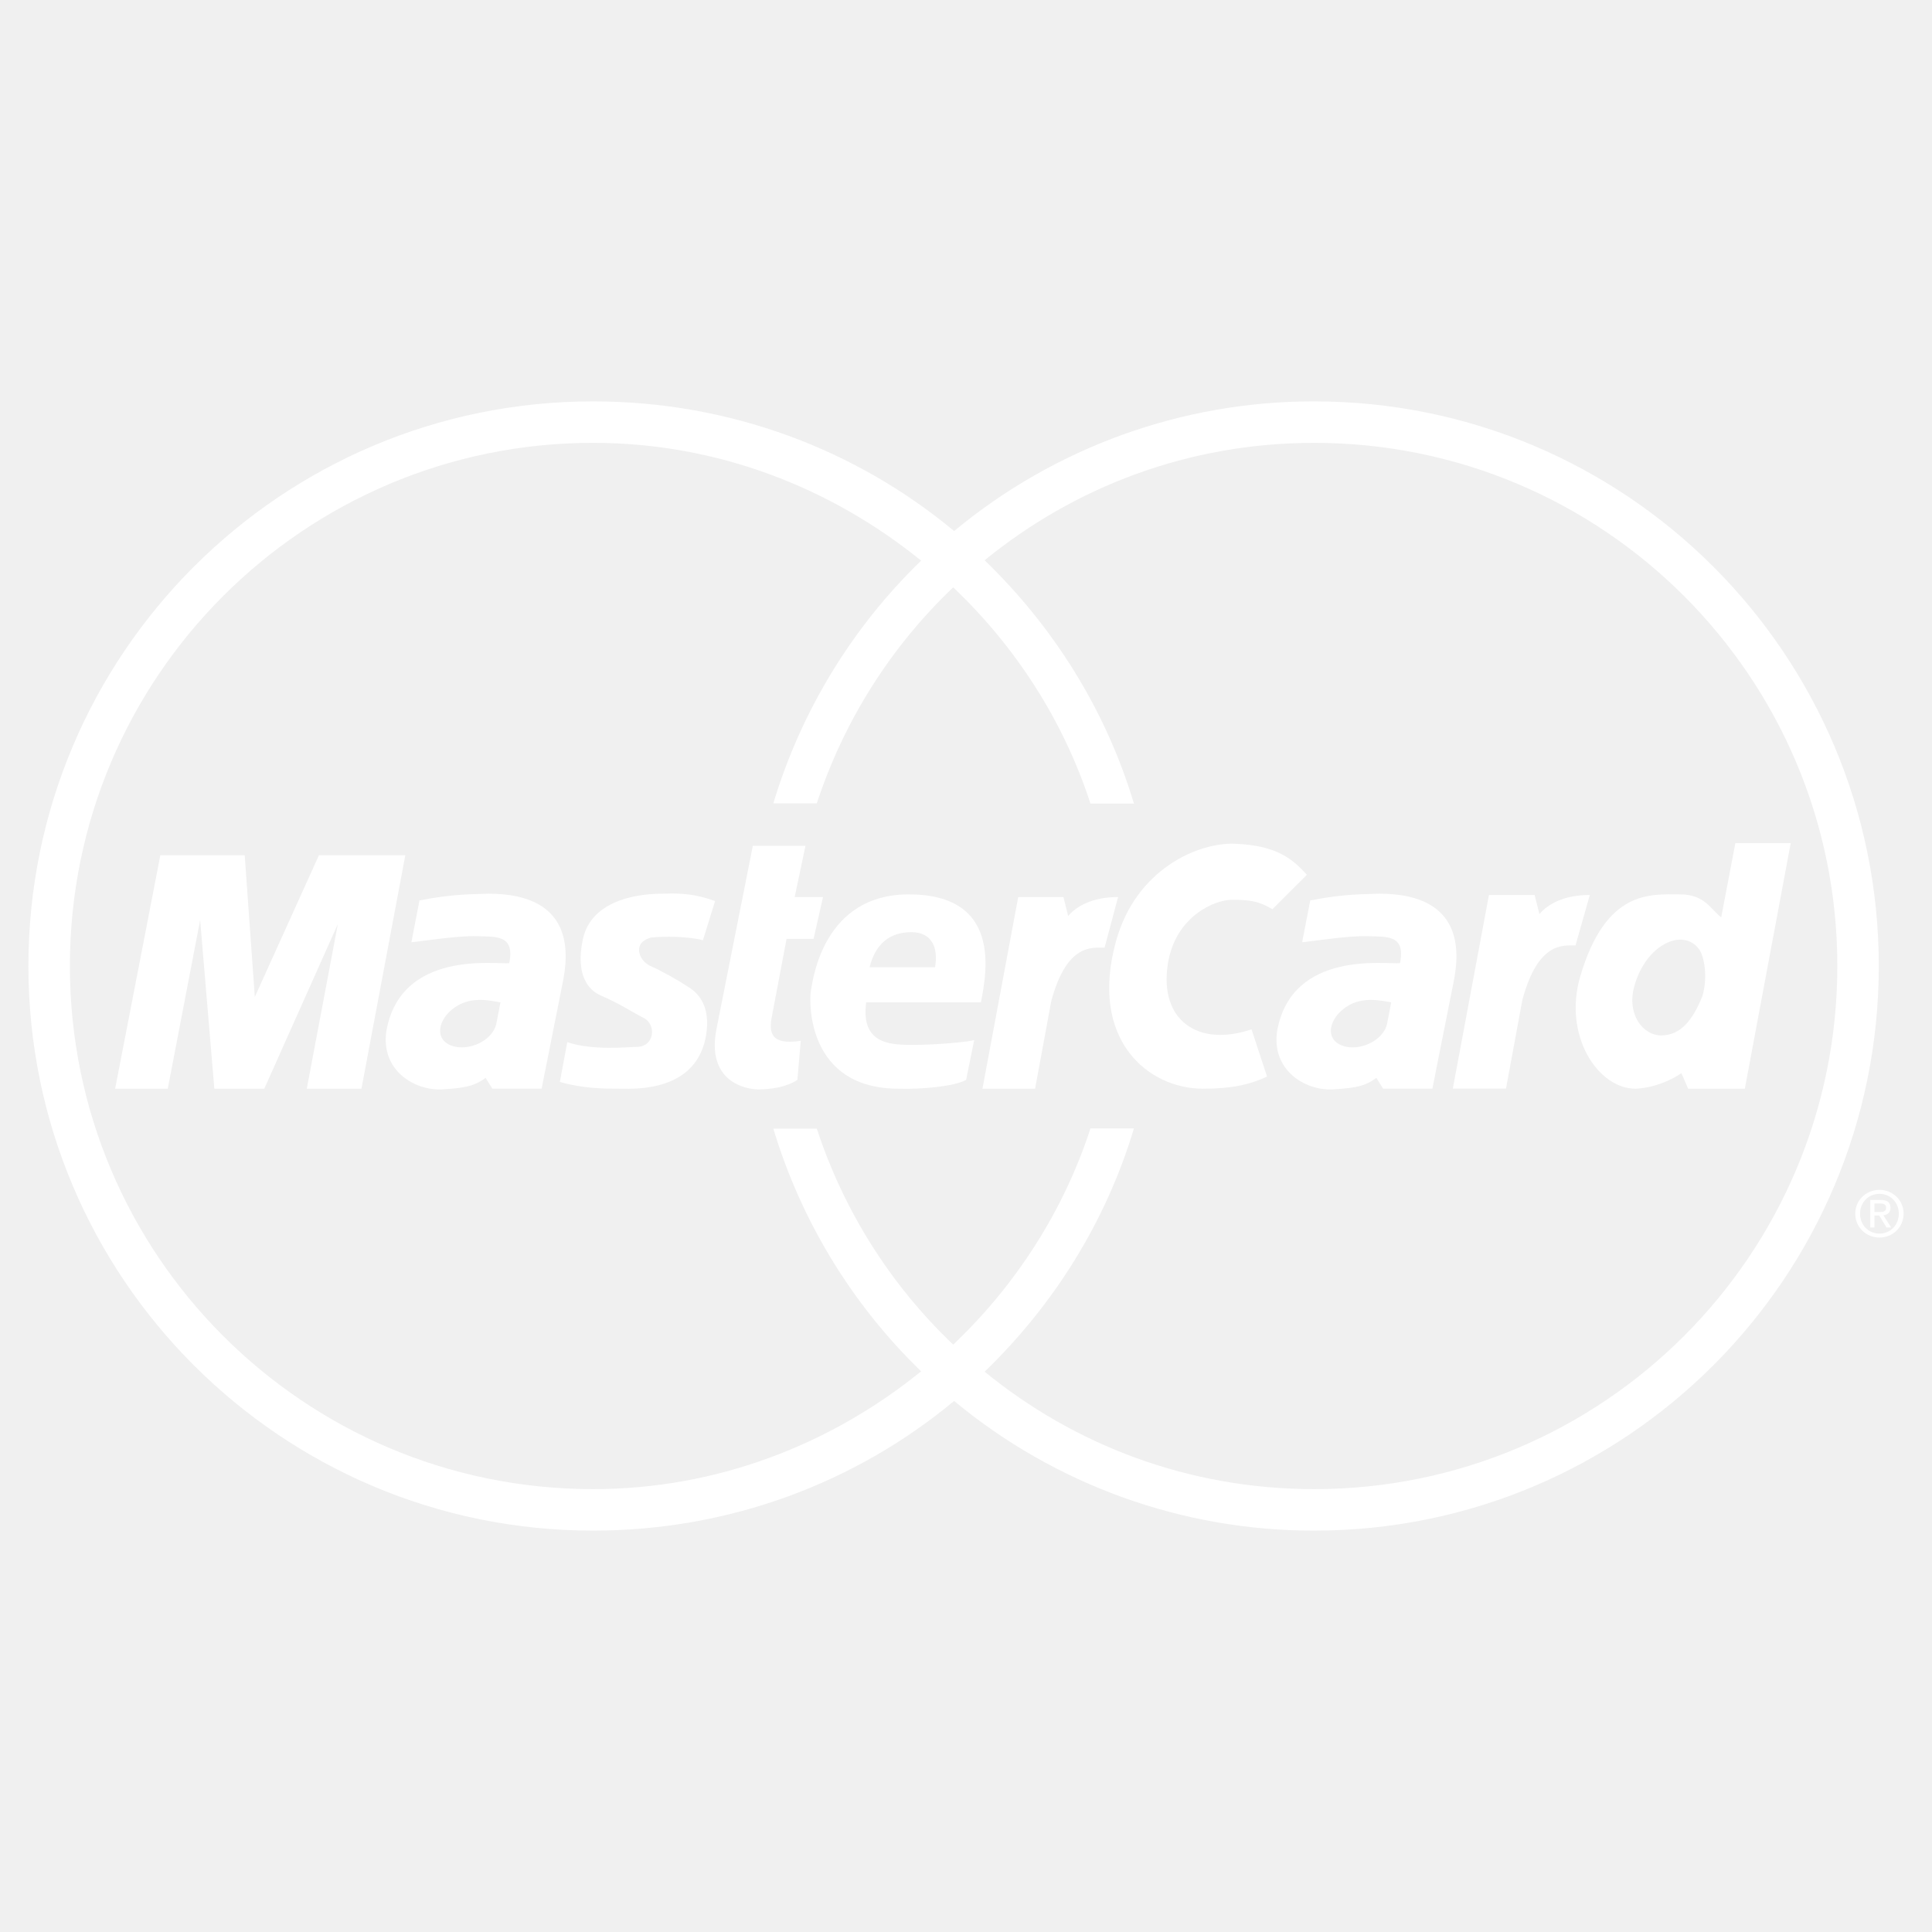
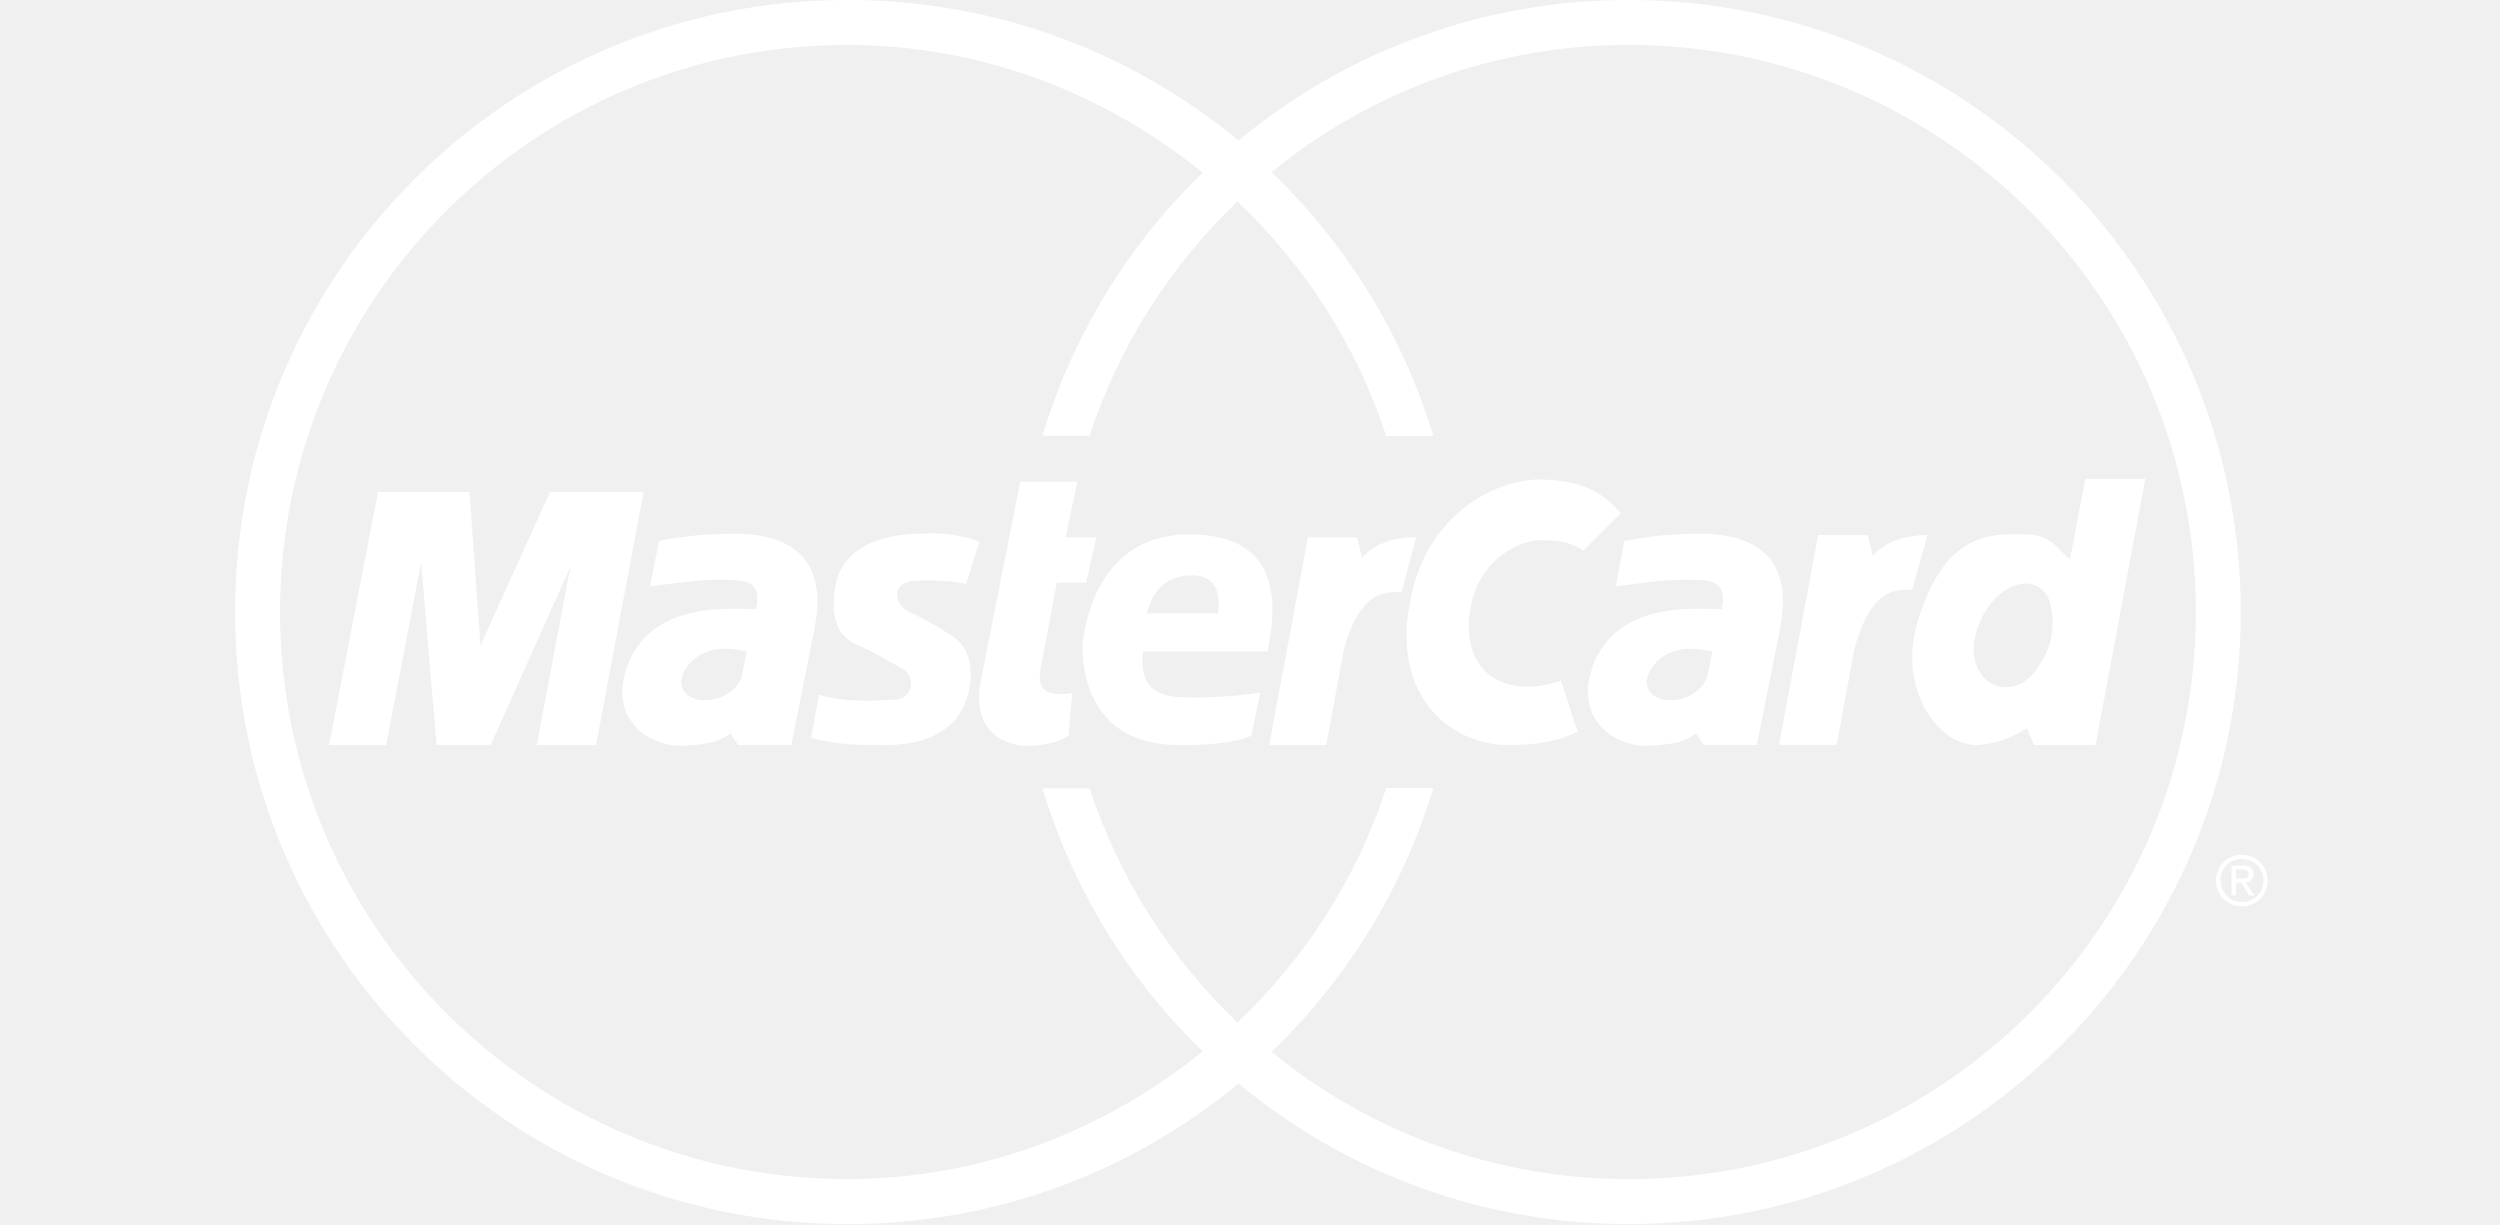
- <svg xmlns="http://www.w3.org/2000/svg" version="1.1" id="Layer_1" x="0px" y="0px" width="2500px" height="2500px" viewBox="0 0 2500 2500" enable-background="new 0 0 2500 2500" xml:space="preserve">
-   <path fill="#FFFFFF" d="M2432.058,1544.809c13.955,0,24.979,11.023,24.979,25.641c0,14.863-11.024,25.811-24.979,25.811  c-14.137,0-25.148-10.947-25.148-25.811C2406.896,1555.832,2417.921,1544.809,2432.058,1544.809v-5.137  c-17.004,0-31.361,13.074-31.361,30.777c0,17.885,14.357,30.959,31.361,30.959c16.822,0,31.18-13.074,31.18-30.959  c0-17.703-14.357-30.777-31.18-30.777V1544.809z" />
-   <g>
-     <path fill="#FFFFFF" d="M1700.524,519.38c-170.143-0.258-334.996,59.117-465.9,167.804   C1108.026,581.907,944.893,519.38,767.389,519.38c-403.503,0-730.626,327.124-730.626,730.626s327.123,730.613,730.626,730.613   c177.517,0,340.65-62.541,467.235-167.803c130.907,108.68,295.759,168.053,465.9,167.803   c403.515,0,730.612-327.111,730.612-730.613C2431.137,846.491,2104.026,519.38,1700.524,519.38z M1700.537,1926.924   c-162.252,0-309.835-56.77-426.434-151.941c88.908-85.846,156.792-193.354,193.224-314.866h-56.236   c-35.239,108.038-97.17,203.366-177.646,279.835c-81.033-77.15-141.678-173.184-176.506-279.511h-56.263   c35.917,119.288,101.755,227.403,191.252,314.063c-116.287,94.211-263.222,152.42-424.539,152.42   c-373.854,0-676.944-303.064-676.944-676.931s303.091-676.957,676.944-676.957c161.317,0,308.239,58.234,424.539,152.421   c-89.491,86.674-155.329,194.796-191.252,314.089l56.263-0.013c34.845-106.323,95.486-202.358,176.506-279.524   c80.477,76.495,142.407,171.823,177.646,279.861h56.236c-36.419-121.514-104.315-229.033-193.224-314.88   c116.599-95.173,264.182-151.941,426.434-151.941c373.866,0,676.956,303.091,676.956,676.957   C2377.493,1623.873,2074.39,1926.938,1700.537,1926.924z" />
-     <path fill="#FFFFFF" d="M2437.038,1572.641c5.214-0.66,9.247-3.424,9.247-9.779c0-7.041-4.176-10.129-12.593-10.129h-13.554v35.59   h5.396V1572.9h6.199l9.377,15.422h6.057L2437.038,1572.641z M2425.534,1568.309v-11.01h7.327c3.749,0,7.757,0.83,7.757,5.213   c0,5.473-4.073,5.797-8.664,5.797H2425.534z" />
+ <svg xmlns="http://www.w3.org/2000/svg" width="819" height="401" viewBox="0 0 819 401">
+   <defs>
+     <clipPath id="clip-path">
+       <rect id="Rectangle_97" data-name="Rectangle 97" width="819" height="401" transform="translate(2709 4983)" fill="none" />
+     </clipPath>
+   </defs>
+   <g id="mastercard" transform="translate(-2709 -4983)" clip-path="url(#clip-path)">
+     <g id="mastercard-2" data-name="mastercard" transform="translate(2749.237 4463.621)">
+       <path id="Path_13298" data-name="Path 13298" d="M2409.306,1541.083a7.062,7.062,0,1,1-6.9,7.036,6.842,6.842,0,0,1,6.9-7.036v-1.41a8.471,8.471,0,1,0,8.556,8.446,8.458,8.458,0,0,0-8.556-8.446Z" transform="translate(-1715.215 -740.301)" fill="#fff" />
+       <g id="Group_1138" data-name="Group 1138" transform="translate(36.763 519.379)">
+         <path id="Path_13299" data-name="Path 13299" d="M493.338,519.379a199.674,199.674,0,0,0-127.854,46.049,199.79,199.79,0,0,0-128.22-46.049c-110.731,0-200.5,89.771-200.5,200.5s89.77,200.5,200.5,200.5a199.805,199.805,0,0,0,128.221-46.049,199.7,199.7,0,0,0,127.854,46.049c110.734,0,200.5-89.767,200.5-200.5S604.071,519.379,493.338,519.379Zm.006,386.263a183.925,183.925,0,0,1-117.024-41.7,200.226,200.226,0,0,0,53.025-86.407H413.913a185.189,185.189,0,0,1-48.75,76.793,185.743,185.743,0,0,1-48.437-76.7h-15.44a200.39,200.39,0,0,0,52.484,86.186c-31.912,25.854-72.234,41.828-116.5,41.828-102.595,0-185.77-83.168-185.77-185.766S134.671,534.1,237.265,534.1c44.269,0,84.588,15.981,116.5,41.828a200.462,200.462,0,0,0-52.484,86.194l15.44,0a185.872,185.872,0,0,1,48.438-76.708,185.256,185.256,0,0,1,48.75,76.8h15.433A200.2,200.2,0,0,0,376.32,575.8a183.922,183.922,0,0,1,117.024-41.7c102.6,0,185.773,83.176,185.773,185.773S595.937,905.648,493.344,905.642Z" transform="translate(-36.763 -519.379)" fill="#fff" />
+         <path id="Path_13300" data-name="Path 13300" d="M2424.778,1558.2a2.546,2.546,0,0,0,2.538-2.684c0-1.932-1.146-2.78-3.456-2.78h-3.72v9.767h1.481v-4.232h1.7l2.573,4.232h1.662Zm-3.158-1.188v-3.022h2.011c1.029,0,2.128.228,2.128,1.431,0,1.5-1.117,1.591-2.378,1.591Z" transform="translate(-1766.084 -1269.155)" fill="#fff" />
+       </g>
+       <path id="Path_13301" data-name="Path 13301" d="M1879.95,1226.835l12.827-68.747H1909l1.7,6.777c2.9-3.392,8.475-6.777,17.907-6.777l-5.083,17.91c-4.595,0-13.311-1.207-18.874,19.365l-5.812,31.471Z" transform="translate(-1337.372 -463.432)" fill="#fff" />
+       <path id="Path_13302" data-name="Path 13302" d="M938.431,1094.45h18.693l-3.837,18.213h10.062L960,1127.519h-9.585l-5.271,27.794c-.961,5.275-.477,10.065,10.308,8.389l-1.2,13.9c-4.076,2.634-9.585,3.356-13.9,3.356s-18.455-2.641-14.853-21.327l12.934-65.176Z" transform="translate(-644.422 -417.257)" fill="#fff" />
+       <path id="Path_13303" data-name="Path 13303" d="M1109.139,1195.65c2.153-11.027,7.19-38.34-25.641-38.34-30.2,0-34.029,29.958-34.748,34.264s-1.2,34.745,31.15,34.745c7.909.242,19.412-.715,23.968-3.114l2.872-14.134c-2.872.715-13.657,1.676-21.089,1.676s-19.4.481-17.255-15.1h40.743Zm-38.587-16.273h0l-.014.057h0l-.028.111c-.006.024-.012.051-.02.078l-.025.1c-.017.067-.035.141-.056.222l-.019.074c-.015.059-.031.121-.047.186l-.046.185c-.036.143-.074.295-.113.45l-.106.421-.131.524-.189.754c0,.019-.009.037-.014.055l-.024.1c-.034.138-.063.253-.085.338l-.011.045-.008.031-.017.068,0,.018c2.16-8.627,7.428-12.464,14.859-12.461s9.585,5.748,8.386,12.461H1069.6l0-.018.017-.068.008-.031.011-.045c.029-.115.057-.229.085-.338l.024-.1.014-.055c.055-.22.12-.479.189-.754l.131-.524.106-.421.113-.45.046-.185c.017-.066.032-.129.047-.186l.019-.074.056-.222.025-.1.02-.078.028-.111h0C1070.544,1179.407,1070.55,1179.388,1070.553,1179.377Z" transform="translate(-734.13 -462.867)" fill="#fff" />
+       <path id="Path_13304" data-name="Path 13304" d="M775.237,1172.8l4.31-13.9a44.647,44.647,0,0,0-18.455-2.637c-2.634,0-25.074-.274-28.513,16.3-2.637,12.7,2.015,17.96,6.467,19.885,7.19,3.114,11.269,5.994,15.1,7.912,4.741,2.371,3.872,10.3-2.4,10.3-2.879,0-15.34,1.438-24.683-1.676l-2.634,14.134c8.627,2.4,15.571,2.4,22.046,2.4,4.549,0,26.837,1.2,29.951-19.408,1.524-10.051-2.876-14.618-6.467-16.775a105.461,105.461,0,0,0-13.422-7.432c-3.833-1.673-6.709-8.144.242-10.058,4.313-.488,13.179-.488,18.454.953Z" transform="translate(-498.957 -462.062)" fill="#fff" />
+       <path id="Path_13305" data-name="Path 13305" d="M236.458,1189.562l15.575-82.912h-30.67l-22.772,50.324L195,1106.65H165.046l-16.056,82.912h18.689l11.5-59.9,5.036,59.9h17.735l26.121-58.466-11.027,58.466Z" transform="translate(-81.429 -426.11)" fill="#fff" />
+       <g id="Group_1139" data-name="Group 1139" transform="translate(163.641 694.193)">
+         <path id="Path_13306" data-name="Path 13306" d="M547.287,1164.043l.476-.093Z" transform="translate(-534.065 -1161.878)" fill="#fff" />
+         <path id="Path_13307" data-name="Path 13307" d="M549.021,1163.937l.025,0Z" transform="translate(-535.323 -1161.865)" fill="#fff" />
+         <path id="Path_13308" data-name="Path 13308" d="M542.8,1165.161l.018,0A.126.126,0,0,1,542.8,1165.161Z" transform="translate(-530.812 -1162.754)" fill="#fff" />
+         <path id="Path_13309" data-name="Path 13309" d="M550.177,1163.286l.835-.164C550.756,1163.174,550.479,1163.229,550.177,1163.286Z" transform="translate(-536.161 -1161.277)" fill="#fff" />
+         <path id="Path_13310" data-name="Path 13310" d="M549.111,1163.778l.293-.057Z" transform="translate(-535.388 -1161.712)" fill="#fff" />
+         <path id="Path_13311" data-name="Path 13311" d="M542.869,1165l.314-.062Z" transform="translate(-530.859 -1162.593)" fill="#fff" />
+         <path id="Path_13312" data-name="Path 13312" d="M544.014,1164.854l.147-.029C544.113,1164.835,544.063,1164.846,544.014,1164.854Z" transform="translate(-531.69 -1162.513)" fill="#fff" />
+         <path id="Path_13313" data-name="Path 13313" d="M544.683,1164.429l.715-.14Z" transform="translate(-532.175 -1162.124)" fill="#fff" />
+         <path id="Path_13314" data-name="Path 13314" d="M544.55,1164.811l.036-.007Z" transform="translate(-532.079 -1162.498)" fill="#fff" />
+         <path id="Path_13315" data-name="Path 13315" d="M561.469,1161.474l.07-.014C561.517,1161.463,561.494,1161.468,561.469,1161.474Z" transform="translate(-544.355 -1160.071)" fill="#fff" />
+         <path id="Path_13316" data-name="Path 13316" d="M562.357,1161.315l.029-.006A.077.077,0,0,1,562.357,1161.315Z" transform="translate(-544.999 -1159.962)" fill="#fff" />
+         <path id="Path_13317" data-name="Path 13317" d="M562.462,1161.294Z" transform="translate(-545.075 -1159.946)" fill="#fff" />
+         <path id="Path_13318" data-name="Path 13318" d="M535.538,1156.4c-5.748.249-12.216.007-24.441,2.406l-2.879,14.853c4.559-.477,16.778-2.392,23.245-2.157s13.66-.719,11.5,9.582c-4.794.487-38.343-4.791-43.611,23.961-2.157,14.148,10.058,21.334,19.647,20.853s12.222-1.683,15.579-4.075l2.4,3.83h17.49l7.432-37.379C563.819,1178.93,566.926,1156.4,535.538,1156.4Zm2.879,46.021c-1.206,6.236-10.058,10.211-16.056,7.905-6.232-2.4-4.559-9.585,1.435-13.66s12.945-2.157,16.059-1.676Z" transform="translate(-499.104 -1156.4)" fill="#fff" />
+         <path id="Path_13319" data-name="Path 13319" d="M561.723,1161.369l.174-.034C561.856,1161.342,561.8,1161.356,561.723,1161.369Z" transform="translate(-544.539 -1159.981)" fill="#fff" />
+         <path id="Path_13320" data-name="Path 13320" d="M559.721,1161.669l.349-.068C559.972,1161.62,559.856,1161.645,559.721,1161.669Z" transform="translate(-543.086 -1160.174)" fill="#fff" />
+         <path id="Path_13321" data-name="Path 13321" d="M553.222,1162.2l1.784-.35C554.525,1161.947,553.88,1162.076,553.222,1162.2Z" transform="translate(-538.371 -1160.358)" fill="#fff" />
+         <path id="Path_13322" data-name="Path 13322" d="M560.992,1161.532l.131-.026C561.082,1161.516,561.039,1161.524,560.992,1161.532Z" transform="translate(-544.009 -1160.105)" fill="#fff" />
+       </g>
+       <g id="Group_1140" data-name="Group 1140" transform="translate(420.546 676.235)">
+         <path id="Path_13323" data-name="Path 13323" d="M1479.829,1091.755c-12.931-.477-35.108,8.965-42.176,34.749-9.578,34.991,11.507,52.238,30.915,52.238,10.308,0,16.536-1.438,22.765-4.31l-5.513-16.774c-19.167,6.467-32.827-3.356-29.712-23.245,2.634-16.807,16.536-22.761,22.765-22.761s9.578.473,14.376,3.349h0l12.226-12.218C1500.682,1097.507,1495.164,1092.326,1479.829,1091.755Z" transform="translate(-1435.267 -1091.525)" fill="#fff" />
+         <path id="Path_13324" data-name="Path 13324" d="M2095.633,1090.96l-5.029,26.356h0c-3.6-2.637-5.755-8.147-14.618-8.147-10.3,0-26.36-1.918-35.468,29.232-6.083,20.828,6.229,39.778,19.648,39.778a32.841,32.841,0,0,0,16.294-5.506l2.406,5.506h20.124l16.294-87.219Zm-11.74,54.391c-3.36,8.386-7.667,13.9-14.621,13.9-6.471,0-12.219-7.432-9.585-17.255,4.032-15.023,17.255-21.085,23-13.418C2084.763,1131.339,2085.812,1139.122,2083.893,1145.351Z" transform="translate(-1873.263 -1090.96)" fill="#fff" />
+       </g>
+       <g id="Group_1141" data-name="Group 1141" transform="translate(479.954 694.193)">
+         <path id="Path_13325" data-name="Path 13325" d="M1697.31,1164.445l.685-.135Z" transform="translate(-1684.807 -1162.14)" fill="#fff" />
+         <path id="Path_13326" data-name="Path 13326" d="M1699.81,1163.882l.825-.162Z" transform="translate(-1686.621 -1161.711)" fill="#fff" />
+         <path id="Path_13327" data-name="Path 13327" d="M1702.81,1163.29l.828-.162C1703.384,1163.178,1703.109,1163.233,1702.81,1163.29Z" transform="translate(-1688.798 -1161.282)" fill="#fff" />
+         <path id="Path_13328" data-name="Path 13328" d="M1710.91,1162.1l.05-.01A.425.425,0,0,1,1710.91,1162.1Z" transform="translate(-1694.675 -1160.532)" fill="#fff" />
+         <path id="Path_13329" data-name="Path 13329" d="M1705.83,1162.406l1.4-.274C1706.81,1162.214,1706.324,1162.31,1705.83,1162.406Z" transform="translate(-1690.989 -1160.559)" fill="#fff" />
+         <path id="Path_13330" data-name="Path 13330" d="M1695.5,1164.987l.334-.066C1695.659,1164.954,1695.541,1164.979,1695.5,1164.987Z" transform="translate(-1683.493 -1162.583)" fill="#fff" />
+         <path id="Path_13331" data-name="Path 13331" d="M1696.72,1164.856l.123-.024Z" transform="translate(-1684.378 -1162.518)" fill="#fff" />
+         <path id="Path_13332" data-name="Path 13332" d="M1697.17,1164.81l.039-.008Z" transform="translate(-1684.705 -1162.496)" fill="#fff" />
+         <path id="Path_13333" data-name="Path 13333" d="M1695.44,1165.161l.017,0A.162.162,0,0,1,1695.44,1165.161Z" transform="translate(-1683.45 -1162.754)" fill="#fff" />
+         <path id="Path_13334" data-name="Path 13334" d="M1714.36,1161.369l.174-.034C1714.492,1161.342,1714.434,1161.356,1714.36,1161.369Z" transform="translate(-1697.178 -1159.981)" fill="#fff" />
+         <path id="Path_13335" data-name="Path 13335" d="M1714.99,1161.315l.029-.006A.072.072,0,0,1,1714.99,1161.315Z" transform="translate(-1697.635 -1159.962)" fill="#fff" />
+         <path id="Path_13336" data-name="Path 13336" d="M1711.1,1161.92l.346-.068C1711.336,1161.874,1711.221,1161.9,1711.1,1161.92Z" transform="translate(-1694.812 -1160.356)" fill="#fff" />
+         <path id="Path_13337" data-name="Path 13337" d="M1688.178,1156.4c-5.748.249-12.215.007-24.441,2.406l-2.872,14.853c4.552-.477,16.774-2.392,23.238-2.157s13.667-.719,11.5,9.582c-4.791.487-38.336-4.791-43.608,23.961-2.16,14.148,10.058,21.334,19.647,20.853s12.222-1.683,15.579-4.075l2.4,3.83h17.483l7.438-37.379C1716.458,1178.93,1719.573,1156.4,1688.178,1156.4Zm2.879,46.021c-1.2,6.236-10.051,10.211-16.052,7.905-6.236-2.4-4.563-9.585,1.431-13.66s12.945-2.157,16.059-1.676Z" transform="translate(-1651.748 -1156.4)" fill="#fff" />
+         <path id="Path_13338" data-name="Path 13338" d="M1715.1,1161.294Z" transform="translate(-1697.715 -1159.946)" fill="#fff" />
+         <path id="Path_13339" data-name="Path 13339" d="M1712.36,1161.678l.333-.065Z" transform="translate(-1695.727 -1160.183)" fill="#fff" />
+         <path id="Path_13340" data-name="Path 13340" d="M1713.57,1161.527l.159-.031C1713.68,1161.508,1713.628,1161.516,1713.57,1161.527Z" transform="translate(-1696.605 -1160.098)" fill="#fff" />
+         <path id="Path_13341" data-name="Path 13341" d="M1714.15,1161.47l.058-.011A.475.475,0,0,0,1714.15,1161.47Z" transform="translate(-1697.026 -1160.071)" fill="#fff" />
+       </g>
+       <path id="Path_13342" data-name="Path 13342" d="M1271.29,1228.85l12.7-68.052h16.06l1.676,6.709c2.872-3.36,8.382-6.709,17.725-6.709l-4.791,17.97c-4.552,0-13.422-1.434-18.928,18.931l-5.748,31.151Z" transform="translate(-895.743 -465.398)" fill="#fff" />
+     </g>
  </g>
-   <path fill="#FFFFFF" d="M1879.948,1408.601l46.742-250.512h59.104l6.187,24.695c10.558-12.36,30.882-24.695,65.251-24.695  l-18.521,65.265c-16.744,0-48.507-4.397-68.778,70.568l-21.18,114.679H1879.948L1879.948,1408.601z" />
-   <path fill="#FFFFFF" d="M974.165,1094.446h68.117l-13.981,66.367h36.666l-12.218,54.135h-34.928l-19.208,101.281  c-3.502,19.222-1.738,36.679,37.561,30.57l-4.371,50.634c-14.851,9.598-34.928,12.23-50.646,12.23  c-15.707,0-67.249-9.624-54.123-77.715L974.165,1094.446L974.165,1094.446z" />
-   <path fill="#FFFFFF" d="M1269.331,1297.021c7.847-40.181,26.199-139.71-93.435-139.71c-110.035,0-124.003,109.166-126.623,124.859  c-2.607,15.732-4.371,126.611,113.511,126.611c28.819,0.882,70.737-2.607,87.339-11.349l10.467-51.503  c-10.467,2.606-49.766,6.108-76.847,6.108c-27.067,0-70.711,1.751-62.877-55.018H1269.331z M1128.721,1237.716  C1128.741,1237.636,1128.74,1237.637,1128.721,1237.716c-0.011,0.044-0.027,0.109-0.052,0.206c0,0,0,0.001,0,0.001  c-0.026,0.103-0.06,0.239-0.101,0.405c-0.022,0.088-0.046,0.185-0.072,0.286c-0.028,0.112-0.059,0.234-0.092,0.368  c-0.062,0.244-0.129,0.515-0.203,0.81c-0.022,0.087-0.044,0.175-0.067,0.268c-0.055,0.216-0.111,0.442-0.17,0.678  c-0.053,0.212-0.109,0.438-0.169,0.675c-0.131,0.522-0.27,1.075-0.411,1.642c-0.119,0.476-0.247,0.985-0.384,1.534  c-0.162,0.645-0.323,1.288-0.479,1.911c-0.211,0.842-0.441,1.761-0.688,2.748c-0.017,0.069-0.034,0.135-0.051,0.202  c-0.029,0.119-0.059,0.237-0.089,0.358c-0.125,0.501-0.23,0.921-0.308,1.23c-0.014,0.055-0.027,0.108-0.041,0.163  c-0.01,0.041-0.02,0.08-0.028,0.114c-0.021,0.083-0.041,0.162-0.062,0.247c-0.01,0.039-0.016,0.064-0.016,0.064  c7.872-31.438,27.067-45.42,54.148-45.407c27.068,0,34.928,20.946,30.557,45.407h-84.705c0.006-0.021,0.011-0.043,0.016-0.064  c0.013-0.052,0.034-0.135,0.062-0.247c0.01-0.038,0.019-0.075,0.028-0.114c0.013-0.051,0.026-0.104,0.041-0.163  c0.105-0.421,0.208-0.833,0.308-1.23c0.029-0.115,0.059-0.235,0.089-0.358c0.017-0.067,0.034-0.136,0.051-0.202  c0.2-0.8,0.438-1.746,0.688-2.748c0.171-0.684,0.33-1.317,0.479-1.911c0.129-0.516,0.258-1.03,0.384-1.534  c0.151-0.604,0.288-1.151,0.411-1.642c0.058-0.232,0.114-0.457,0.169-0.675c0.061-0.241,0.117-0.468,0.17-0.678  c0.022-0.091,0.045-0.181,0.067-0.268c0.076-0.304,0.144-0.575,0.203-0.81c0.033-0.131,0.063-0.254,0.092-0.368  c0.026-0.104,0.05-0.2,0.072-0.286c0.041-0.163,0.074-0.298,0.101-0.405c0,0,0,0,0-0.001  C1128.691,1237.833,1128.709,1237.761,1128.721,1237.716z" />
-   <path fill="#FFFFFF" d="M909.563,1216.687l15.706-50.646c-32.32-12.218-57.624-9.61-67.248-9.61c-9.598,0-91.371-0.999-103.9,59.388  c-9.61,46.276,7.341,65.446,23.566,72.463c26.198,11.348,41.063,21.841,55.03,28.831c17.276,8.638,14.111,37.548-8.741,37.548  c-10.493,0-55.9,5.24-89.945-6.108l-9.598,51.503c31.438,8.741,56.742,8.741,80.334,8.741c16.576,0,97.793,4.384,109.141-70.724  c5.552-36.627-10.479-53.268-23.565-61.127c-13.087-8.742-34.928-20.946-48.909-27.081c-13.969-6.096-24.448-29.675,0.882-36.652  C858.034,1211.435,890.342,1211.435,909.563,1216.687C909.563,1216.687,890.342,1211.435,909.563,1216.687L909.563,1216.687z" />
-   <polygon fill="#FFFFFF" points="467.722,1408.782 524.478,1106.651 412.717,1106.651 329.736,1290.031 316.65,1106.651   207.497,1106.651 148.99,1408.782 217.094,1408.782 259,1190.488 277.352,1408.782 341.979,1408.782 437.165,1195.728   396.984,1408.782 467.722,1408.782 " />
-   <g>
-     <path fill="#FFFFFF" d="M547.287,1164.291c0.598-0.117,1.176-0.231,1.733-0.34C548.417,1164.069,547.837,1164.183,547.287,1164.291   z" />
-     <path fill="#FFFFFF" d="M549.021,1163.951c0.03-0.006,0.061-0.012,0.091-0.018C549.081,1163.939,549.051,1163.945,549.021,1163.951   z" />
-     <path fill="#FFFFFF" d="M542.804,1165.171c0,0,0.027-0.005,0.065-0.013C542.847,1165.163,542.826,1165.167,542.804,1165.171z" />
-     <path fill="#FFFFFF" d="M550.177,1163.724c0.994-0.195,2.022-0.397,3.044-0.598C552.288,1163.31,551.277,1163.508,550.177,1163.724   z" />
-     <path fill="#FFFFFF" d="M549.111,1163.933c0.359-0.07,0.723-0.142,1.066-0.209C549.816,1163.794,549.46,1163.865,549.111,1163.933z   " />
-     <path fill="#FFFFFF" d="M542.869,1165.158c0.393-0.077,0.766-0.15,1.145-0.225C543.416,1165.051,543.014,1165.129,542.869,1165.158   z" />
-     <path fill="#FFFFFF" d="M544.014,1164.933c0.165-0.032,0.343-0.067,0.537-0.105   C544.375,1164.862,544.191,1164.898,544.014,1164.933z" />
-     <path fill="#FFFFFF" d="M544.683,1164.802c0.72-0.141,1.609-0.315,2.604-0.511C546.456,1164.454,545.595,1164.624,544.683,1164.802   z" />
-     <path fill="#FFFFFF" d="M544.55,1164.828c0.043-0.008,0.089-0.018,0.132-0.026C544.637,1164.811,544.594,1164.82,544.55,1164.828z" />
-     <path fill="#FFFFFF" d="M561.469,1161.508c0.089-0.018,0.175-0.034,0.254-0.05C561.644,1161.474,561.56,1161.491,561.469,1161.508z   " />
-     <path fill="#FFFFFF" d="M562.357,1161.334c0.041-0.008,0.073-0.014,0.104-0.021   C562.432,1161.319,562.397,1161.326,562.357,1161.334z" />
-     <path fill="#FFFFFF" d="M562.462,1161.313C562.646,1161.277,562.636,1161.279,562.462,1161.313L562.462,1161.313z" />
-     <path fill="#FFFFFF" d="M631.867,1156.403c-20.946,0.908-44.513,0.025-89.063,8.768l-10.492,54.123   c16.614-1.738,61.139-8.716,84.705-7.86c23.592,0.882,49.778-2.62,41.918,34.915c-17.47,1.776-139.723-17.457-158.918,87.313   c-7.859,51.555,36.652,77.74,71.593,75.99c34.94-1.752,44.538-6.135,56.769-14.851l8.742,13.955h63.733l27.081-136.208   C734.925,1238.502,746.247,1156.403,631.867,1156.403z M642.359,1324.103c-4.396,22.723-36.652,37.21-58.507,28.806   c-22.71-8.741-16.613-34.928,5.228-49.778c21.841-14.85,47.171-7.859,58.52-6.108L642.359,1324.103z" />
-     <path fill="#FFFFFF" d="M561.723,1161.458c0.282-0.056,0.492-0.097,0.634-0.125   C562.208,1161.363,561.993,1161.405,561.723,1161.458z" />
-     <path fill="#FFFFFF" d="M559.721,1161.851c0.471-0.092,0.898-0.176,1.271-0.249   C560.635,1161.672,560.211,1161.755,559.721,1161.851z" />
-     <path fill="#FFFFFF" d="M553.222,1163.126c2.896-0.568,5.013-0.983,6.499-1.275   C557.969,1162.195,555.618,1162.656,553.222,1163.126z" />
-     <path fill="#FFFFFF" d="M560.992,1161.602c0.173-0.034,0.333-0.065,0.477-0.094   C561.321,1161.537,561.164,1161.568,560.992,1161.602z" />
-   </g>
-   <g>
-     <path fill="#FFFFFF" d="M1597.647,1091.801c-47.119-1.738-127.934,32.671-153.691,126.624   c-34.901,127.506,41.932,190.357,112.655,190.357c37.561,0,60.258-5.24,82.955-15.707l-20.091-61.126   c-69.842,23.565-119.62-12.23-108.271-84.706c9.598-61.243,60.258-82.941,82.955-82.941s34.901,1.725,52.385,12.205v-0.001   l44.551-44.524C1673.638,1112.76,1653.534,1093.876,1597.647,1091.801z" />
-     <path fill="#FFFFFF" d="M2245.579,1090.958l-18.326,96.041h-0.001c-13.125-9.61-20.972-29.688-53.267-29.688   c-37.548,0-96.055-6.991-129.244,106.521c-22.165,75.899,22.697,144.95,71.594,144.95c22.723-0.856,45.42-10.467,59.375-20.064   l8.768,20.064h73.332l59.375-317.824H2245.579z M2202.804,1289.162c-12.243,30.557-27.937,50.646-53.279,50.646   c-23.579,0-44.525-27.081-34.928-62.877c14.694-54.745,62.877-76.833,83.823-48.896   C2205.969,1238.1,2209.795,1266.465,2202.804,1289.162z" />
-   </g>
-   <g>
-     <path fill="#FFFFFF" d="M1697.311,1164.804c0.692-0.136,1.543-0.303,2.496-0.49   C1699.009,1164.471,1698.182,1164.633,1697.311,1164.804z" />
-     <path fill="#FFFFFF" d="M1699.807,1164.314c1.063-0.208,2.07-0.406,3.006-0.59   C1701.752,1163.932,1700.731,1164.132,1699.807,1164.314z" />
-     <path fill="#FFFFFF" d="M1702.813,1163.724c0.985-0.193,2.005-0.394,3.019-0.592   C1704.904,1163.314,1703.902,1163.51,1702.813,1163.724z" />
-     <path fill="#FFFFFF" d="M1710.914,1162.134c0.061-0.012,0.121-0.023,0.182-0.035   C1711.037,1162.11,1710.974,1162.123,1710.914,1162.134z" />
-     <path fill="#FFFFFF" d="M1705.831,1163.132c2.076-0.408,3.75-0.736,5.083-0.998   C1709.399,1162.432,1707.627,1162.779,1705.831,1163.132z" />
-     <path fill="#FFFFFF" d="M1695.504,1165.158c0.418-0.082,0.814-0.16,1.217-0.239   C1696.082,1165.044,1695.653,1165.129,1695.504,1165.158z" />
-     <path fill="#FFFFFF" d="M1696.721,1164.919c0.141-0.027,0.289-0.057,0.449-0.088   C1697.023,1164.86,1696.869,1164.89,1696.721,1164.919z" />
-     <path fill="#FFFFFF" d="M1697.17,1164.832c0.046-0.009,0.095-0.019,0.141-0.028   C1697.262,1164.813,1697.217,1164.822,1697.17,1164.832z" />
-     <path fill="#FFFFFF" d="M1695.439,1165.171c0,0,0.026-0.005,0.064-0.013C1695.482,1165.163,1695.462,1165.167,1695.439,1165.171z" />
-     <path fill="#FFFFFF" d="M1714.359,1161.458c0.281-0.056,0.491-0.097,0.634-0.125   C1714.845,1161.363,1714.629,1161.405,1714.359,1161.458z" />
-     <path fill="#FFFFFF" d="M1714.993,1161.334c0.042-0.008,0.074-0.014,0.104-0.021   C1715.068,1161.319,1715.033,1161.326,1714.993,1161.334z" />
-     <path fill="#FFFFFF" d="M1711.096,1162.099c0.465-0.092,0.881-0.173,1.261-0.248   C1711.963,1161.928,1711.543,1162.011,1711.096,1162.099z" />
-     <path fill="#FFFFFF" d="M1784.503,1156.403c-20.946,0.908-44.512,0.025-89.063,8.768l-10.466,54.123   c16.588-1.738,61.126-8.716,84.68-7.86c23.604,0.882,49.804-2.62,41.918,34.915c-17.457,1.776-139.697-17.457-158.906,87.313   c-7.872,51.555,36.653,77.74,71.594,75.99c34.94-1.752,44.538-6.135,56.769-14.851l8.741,13.955h63.708l27.106-136.208   C1887.548,1238.502,1898.896,1156.403,1784.503,1156.403z M1794.995,1324.103c-4.383,22.723-36.626,37.21-58.493,28.806   c-22.723-8.741-16.627-34.928,5.214-49.778c21.841-14.85,47.171-7.859,58.52-6.108L1794.995,1324.103z" />
-     <path fill="#FFFFFF" d="M1715.098,1161.313C1715.283,1161.277,1715.271,1161.279,1715.098,1161.313L1715.098,1161.313z" />
-     <path fill="#FFFFFF" d="M1712.356,1161.851c0.445-0.087,0.854-0.167,1.212-0.237   C1713.225,1161.681,1712.821,1161.76,1712.356,1161.851z" />
-     <path fill="#FFFFFF" d="M1713.568,1161.614c0.215-0.042,0.41-0.081,0.58-0.114   C1713.972,1161.535,1713.781,1161.572,1713.568,1161.614z" />
-     <path fill="#FFFFFF" d="M1714.148,1161.5c0.073-0.014,0.145-0.028,0.211-0.041   C1714.293,1161.471,1714.224,1161.485,1714.148,1161.5z" />
-   </g>
-   <path fill="#FFFFFF" d="M1271.289,1408.782l46.276-247.982h58.52l6.109,24.448c10.466-12.243,30.543-24.448,64.589-24.448  l-17.457,65.484c-16.589,0-48.909-5.227-68.974,68.986l-20.945,113.512H1271.289z" />
</svg>
